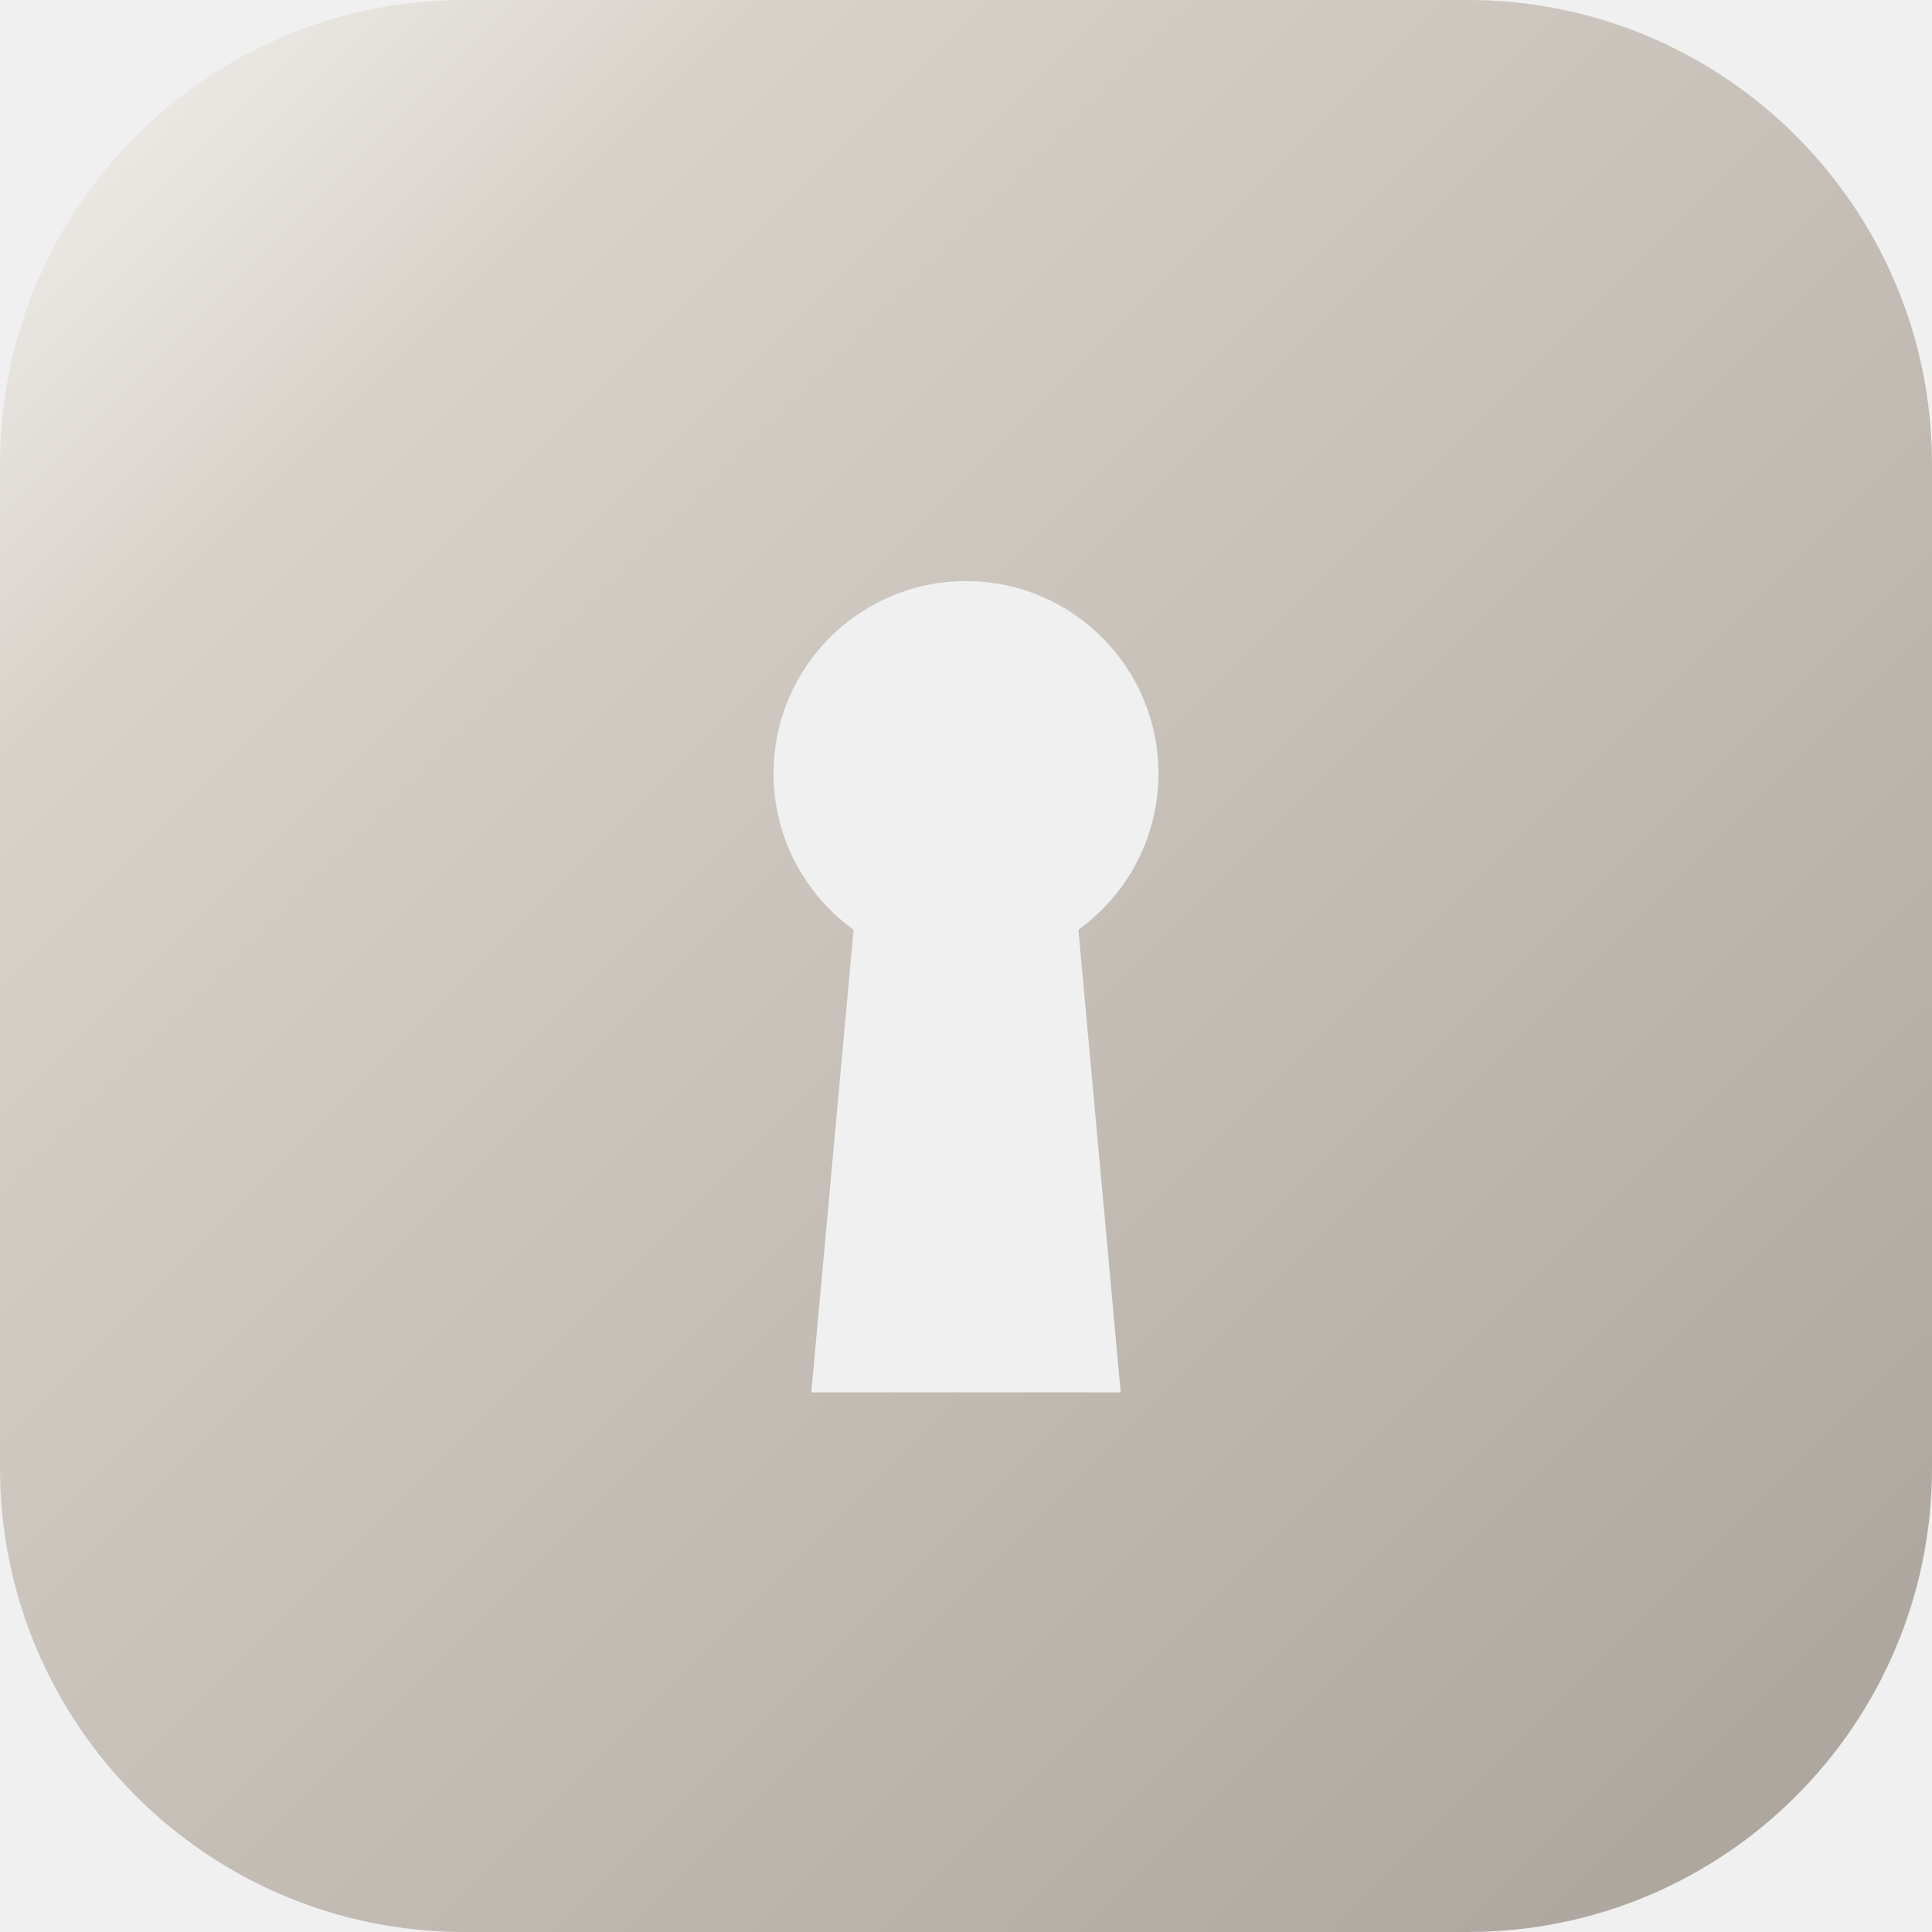
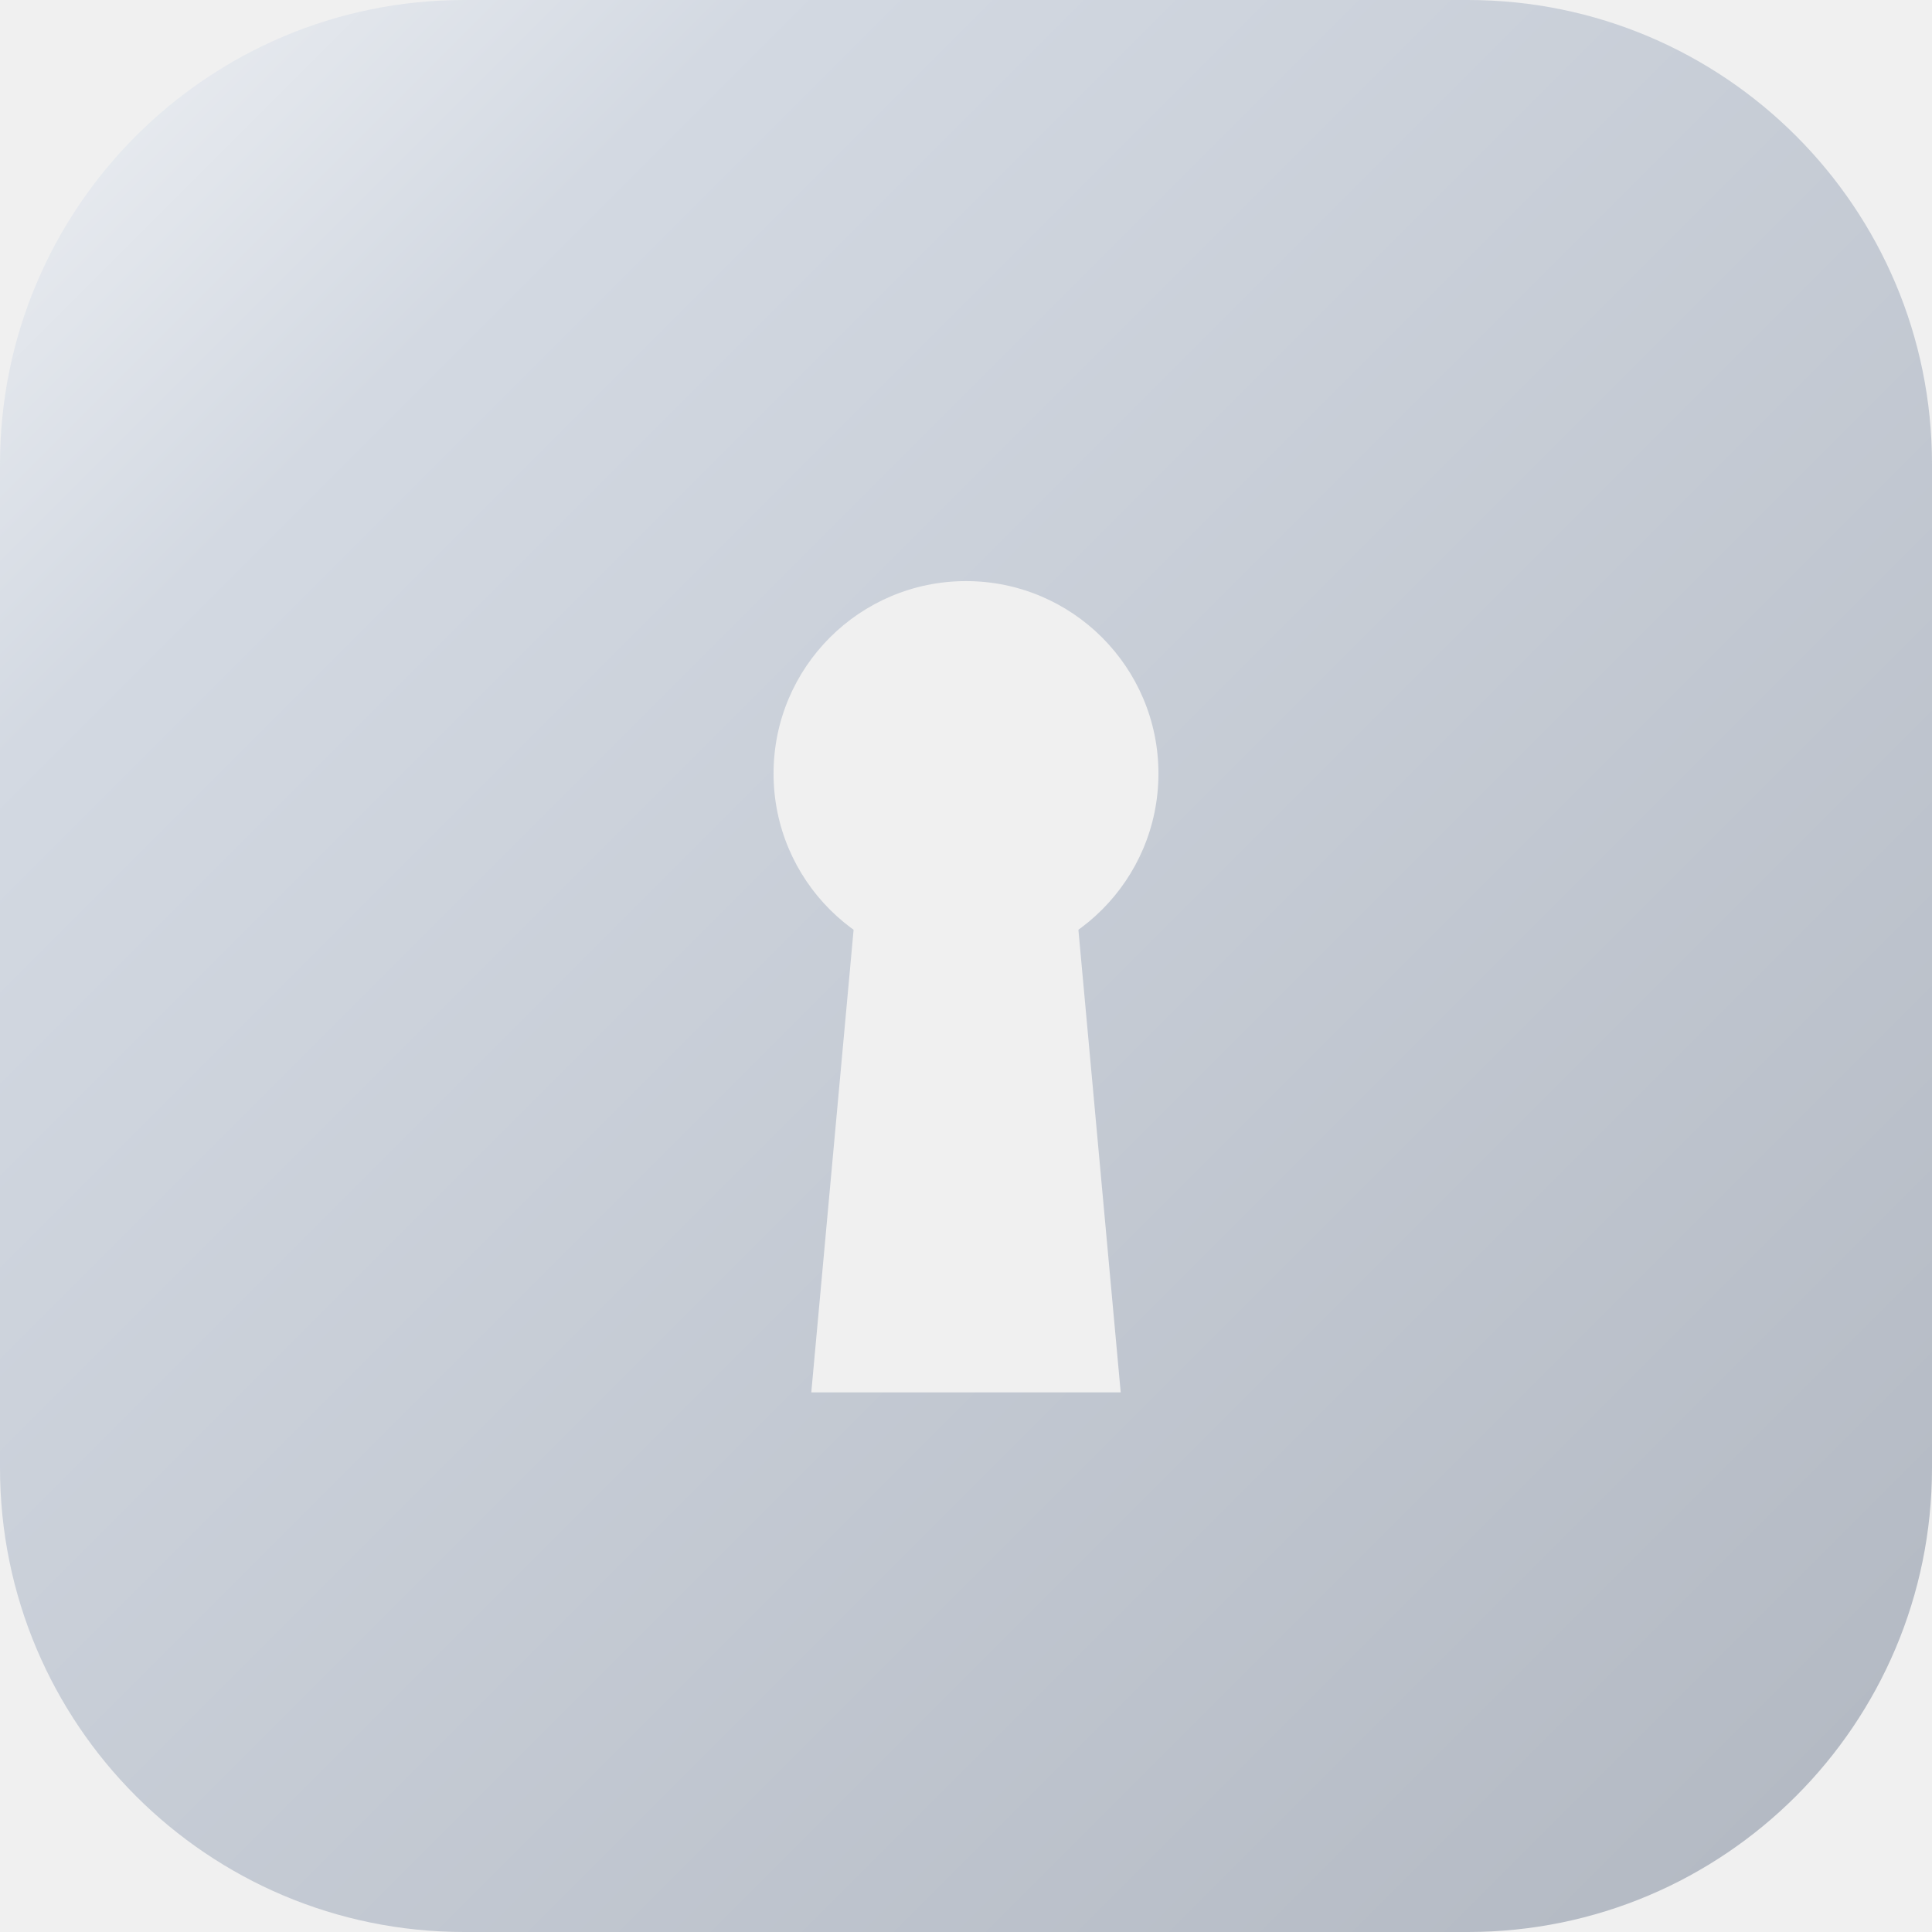
<svg xmlns="http://www.w3.org/2000/svg" viewBox="0 0 512 512">
  <defs>
    <linearGradient id="kmGrad" x1="0" y1="0" x2="1" y2="1">
-       <stop offset="0%" stop-color="#F5F3F1" />
-       <stop offset="20%" stop-color="#D8D2CA" />
-       <stop offset="100%" stop-color="#A9A29A" />
+       <stop offset="0%" stop-color="#F0F2F5" />
+       <stop offset="20%" stop-color="#D3D9E2" />
+       <stop offset="100%" stop-color="#B1B7C1" />
    </linearGradient>
    <mask id="kmKeyhole">
      <rect width="512" height="512" fill="white" />
      <circle cx="256" cy="205" r="51" fill="black" />
      <path d="M 230 205 L 282 205 L 297 369 L 215 369 Z" fill="black" />
    </mask>
  </defs>
  <rect width="512" height="512" rx="123" fill="url(#kmGrad)" mask="url(#kmKeyhole)" />
</svg>
